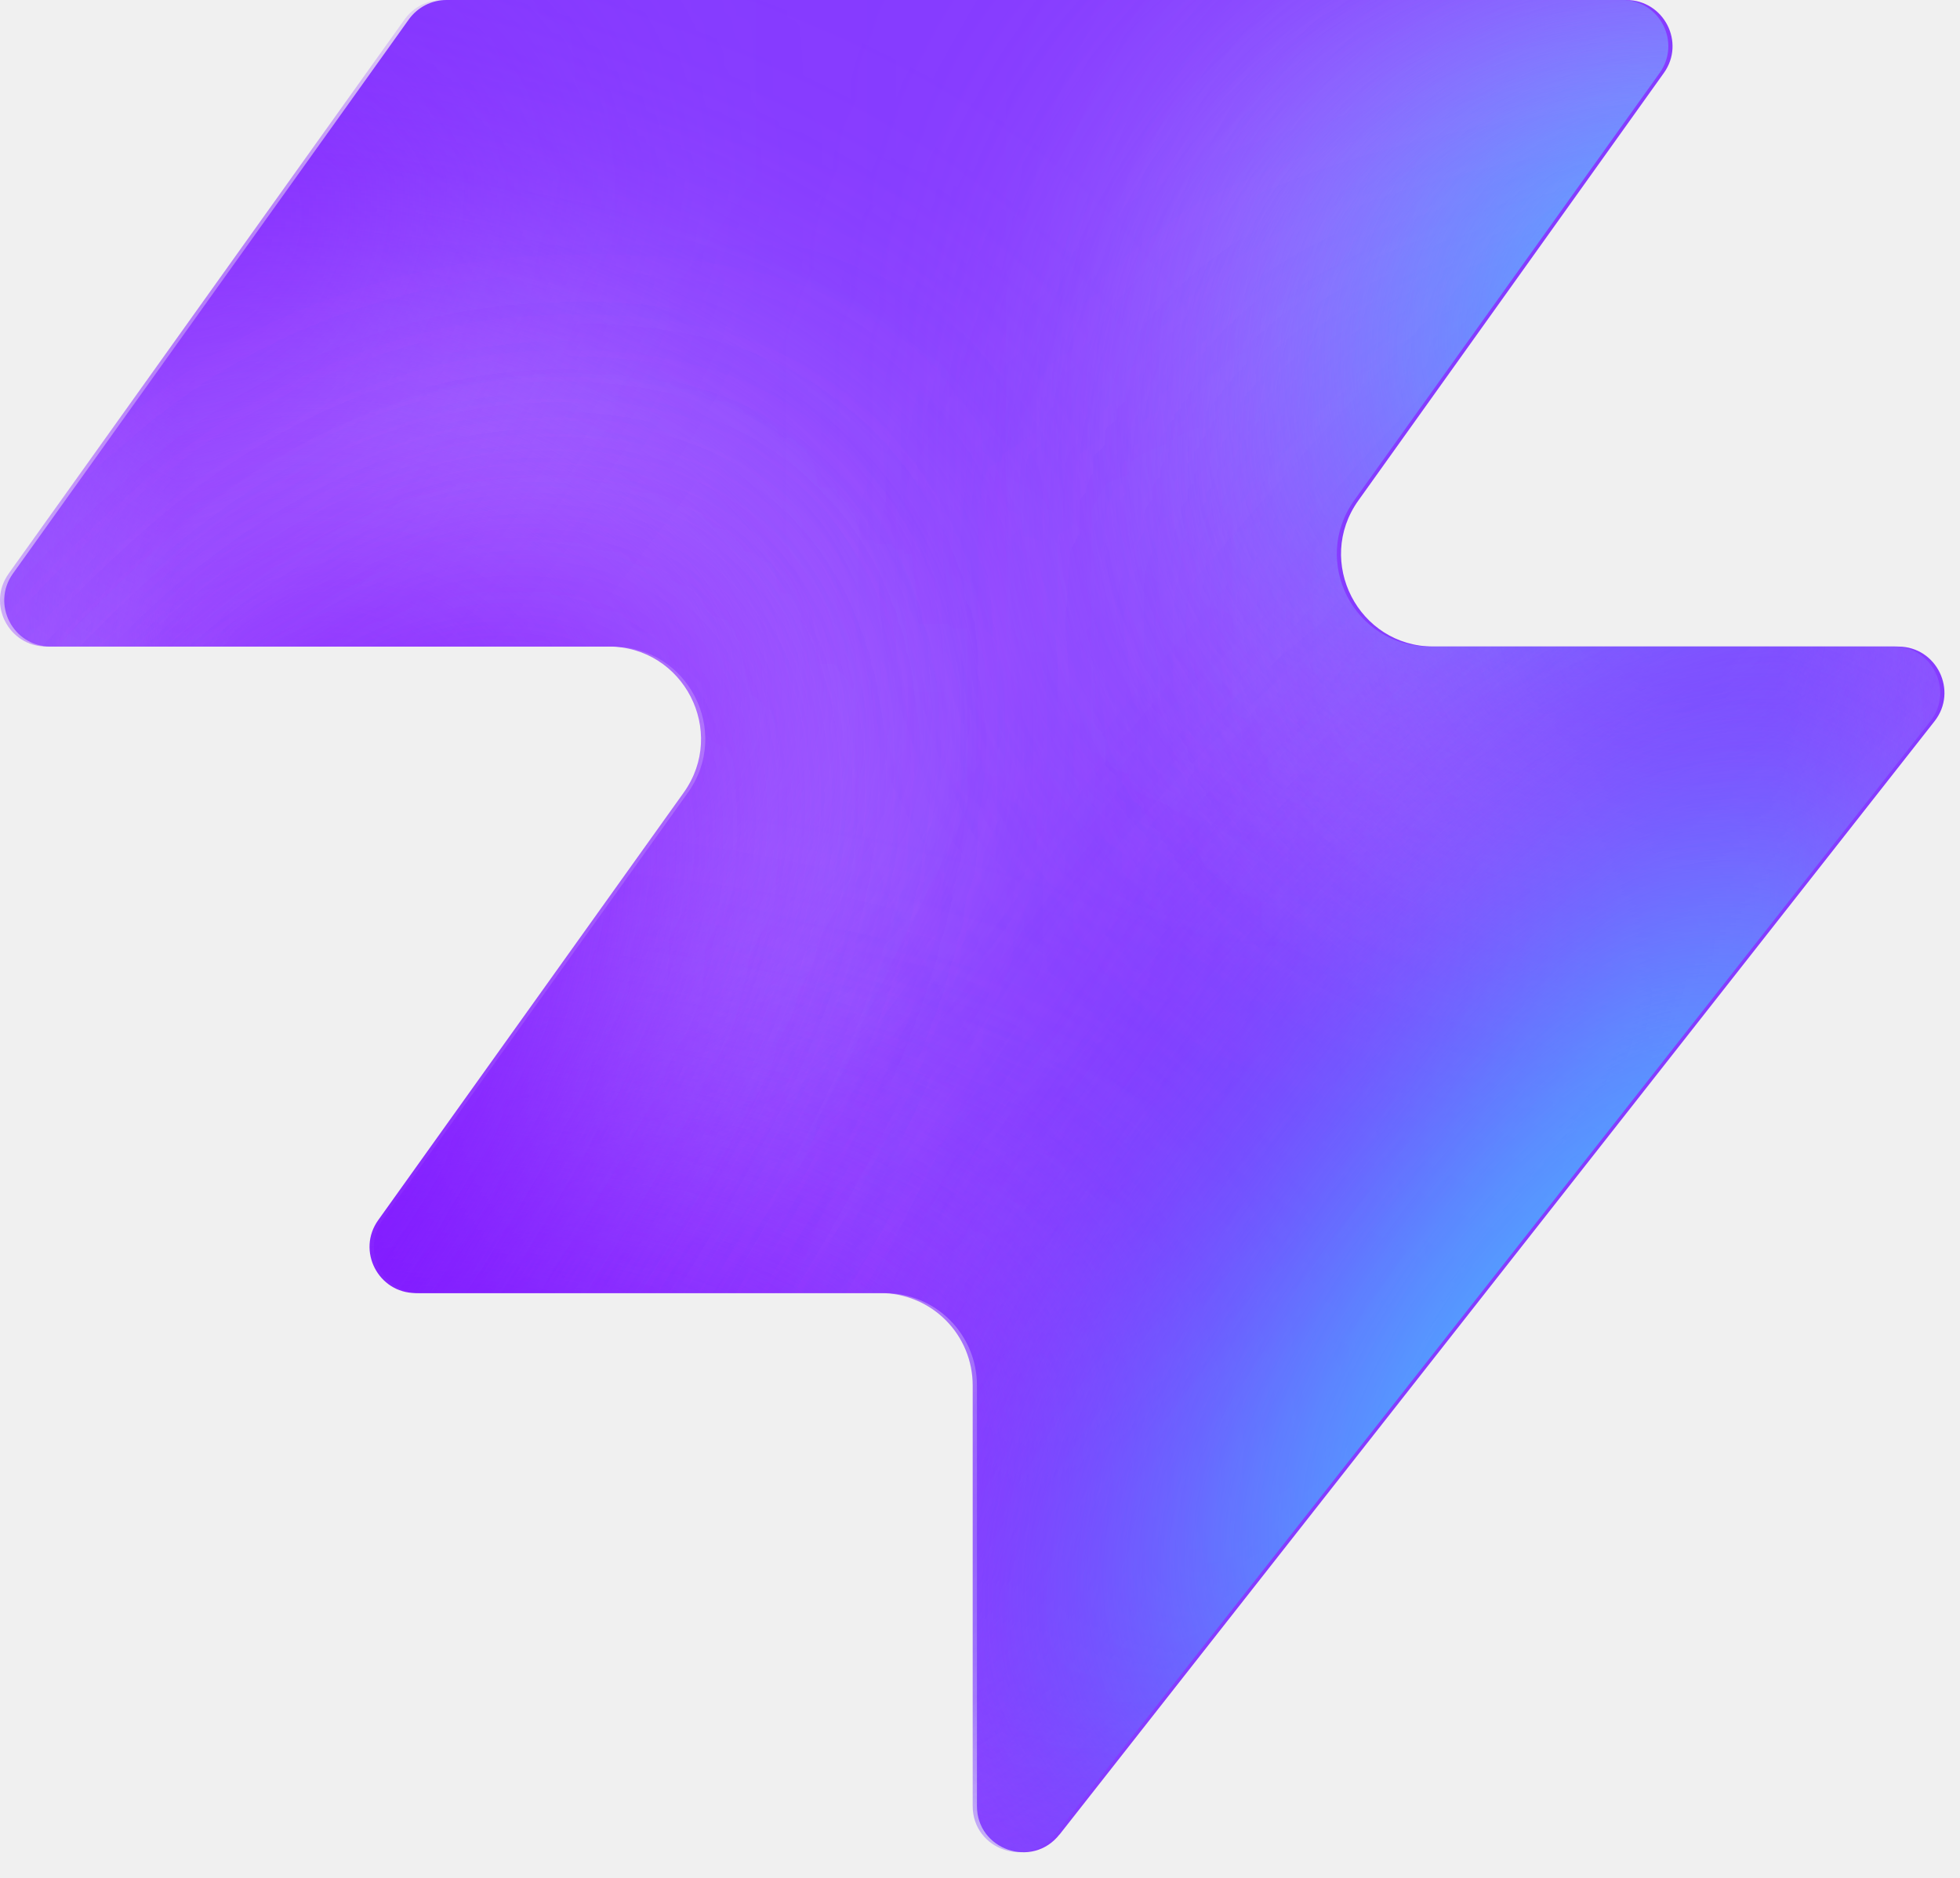
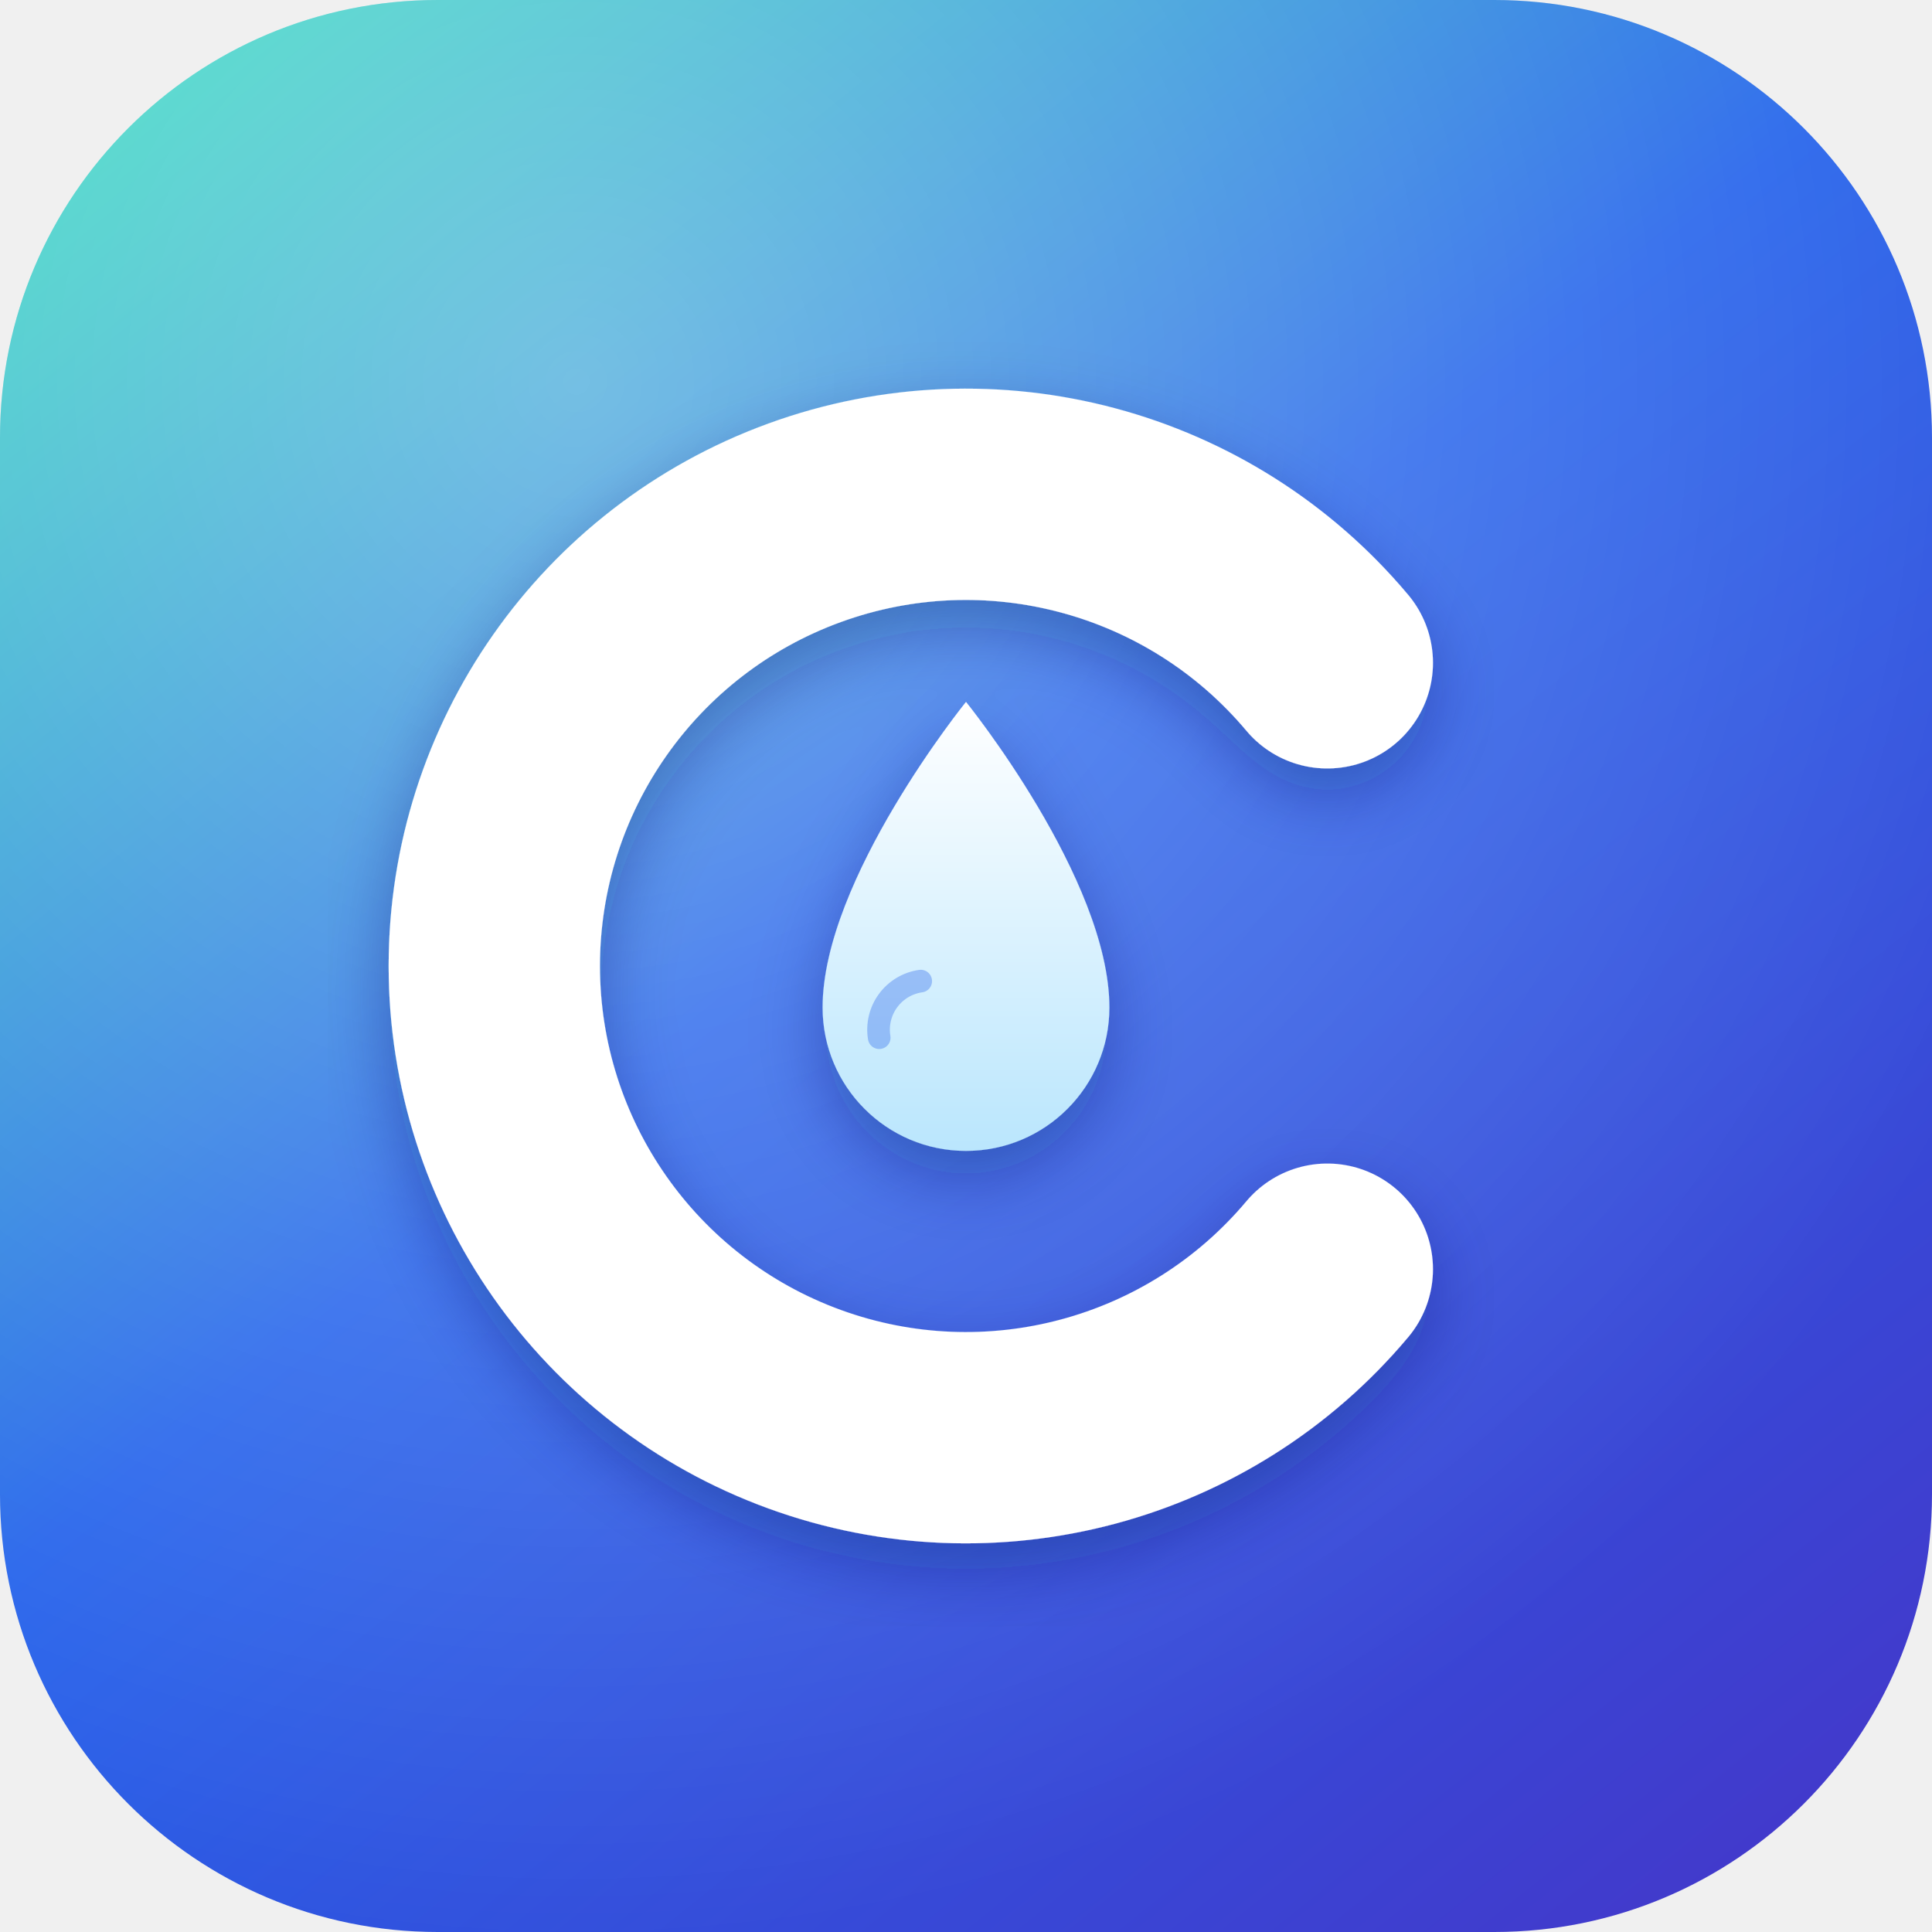
- <svg xmlns="http://www.w3.org/2000/svg" width="48" height="46" fill="none" viewBox="0 0 48 46">
-   <path fill="#863bff" d="M25.946 44.938c-.664.845-2.021.375-2.021-.698V33.937a2.26 2.26 0 0 0-2.262-2.262H10.287c-.92 0-1.456-1.04-.92-1.788l7.48-10.471c1.07-1.497 0-3.578-1.842-3.578H1.237c-.92 0-1.456-1.04-.92-1.788L10.013.474c.214-.297.556-.474.92-.474h28.894c.92 0 1.456 1.04.92 1.788l-7.48 10.471c-1.07 1.498 0 3.579 1.842 3.579h11.377c.943 0 1.473 1.088.89 1.83L25.947 44.94z" style="fill:#863bff;fill:color(display-p3 .525 .23 1);fill-opacity:1" />
-   <mask id="a" width="48" height="46" x="0" y="0" maskUnits="userSpaceOnUse" style="mask-type:alpha">
-     <path fill="#000" d="M25.842 44.938c-.664.844-2.021.375-2.021-.698V33.937a2.26 2.26 0 0 0-2.262-2.262H10.183c-.92 0-1.456-1.04-.92-1.788l7.48-10.471c1.07-1.498 0-3.579-1.842-3.579H1.133c-.92 0-1.456-1.04-.92-1.787L9.91.473c.214-.297.556-.474.92-.474h28.894c.92 0 1.456 1.04.92 1.788l-7.48 10.471c-1.07 1.498 0 3.578 1.842 3.578h11.377c.943 0 1.473 1.088.89 1.832L25.843 44.94z" style="fill:#000;fill-opacity:1" />
-   </mask>
-   <g mask="url(#a)">
-     <g filter="url(#b)">
-       <ellipse cx="5.508" cy="14.704" fill="#ede6ff" rx="5.508" ry="14.704" style="fill:#ede6ff;fill:color(display-p3 .927 .903 1);fill-opacity:1" transform="matrix(.00324 1 1 -.00324 -4.47 31.516)" />
-     </g>
-     <g filter="url(#c)">
-       <ellipse cx="10.399" cy="29.851" fill="#ede6ff" rx="10.399" ry="29.851" style="fill:#ede6ff;fill:color(display-p3 .927 .903 1);fill-opacity:1" transform="matrix(.00324 1 1 -.00324 -39.328 7.883)" />
-     </g>
-     <g filter="url(#d)">
-       <ellipse cx="5.508" cy="30.487" fill="#7e14ff" rx="5.508" ry="30.487" style="fill:#7e14ff;fill:color(display-p3 .492 .077 1);fill-opacity:1" transform="rotate(89.814 -25.913 -14.639)scale(1 -1)" />
-     </g>
-     <g filter="url(#e)">
-       <ellipse cx="5.508" cy="30.599" fill="#7e14ff" rx="5.508" ry="30.599" style="fill:#7e14ff;fill:color(display-p3 .492 .077 1);fill-opacity:1" transform="rotate(89.814 -32.644 -3.334)scale(1 -1)" />
-     </g>
-     <g filter="url(#f)">
-       <ellipse cx="5.508" cy="30.599" fill="#7e14ff" rx="5.508" ry="30.599" style="fill:#7e14ff;fill:color(display-p3 .492 .077 1);fill-opacity:1" transform="matrix(.00324 1 1 -.00324 -34.34 30.47)" />
-     </g>
-     <g filter="url(#g)">
-       <ellipse cx="14.072" cy="22.078" fill="#ede6ff" rx="14.072" ry="22.078" style="fill:#ede6ff;fill:color(display-p3 .927 .903 1);fill-opacity:1" transform="rotate(93.35 24.506 48.493)scale(-1 1)" />
-     </g>
-     <g filter="url(#h)">
-       <ellipse cx="3.47" cy="21.501" fill="#7e14ff" rx="3.47" ry="21.501" style="fill:#7e14ff;fill:color(display-p3 .492 .077 1);fill-opacity:1" transform="rotate(89.009 28.708 47.59)scale(-1 1)" />
-     </g>
-     <g filter="url(#i)">
-       <ellipse cx="3.47" cy="21.501" fill="#7e14ff" rx="3.47" ry="21.501" style="fill:#7e14ff;fill:color(display-p3 .492 .077 1);fill-opacity:1" transform="rotate(89.009 28.708 47.59)scale(-1 1)" />
-     </g>
-     <g filter="url(#j)">
-       <ellipse cx=".387" cy="8.972" fill="#7e14ff" rx="4.407" ry="29.108" style="fill:#7e14ff;fill:color(display-p3 .492 .077 1);fill-opacity:1" transform="rotate(39.51 .387 8.972)" />
-     </g>
-     <g filter="url(#k)">
-       <ellipse cx="47.523" cy="-6.092" fill="#7e14ff" rx="4.407" ry="29.108" style="fill:#7e14ff;fill:color(display-p3 .492 .077 1);fill-opacity:1" transform="rotate(37.892 47.523 -6.092)" />
-     </g>
-     <g filter="url(#l)">
-       <ellipse cx="41.412" cy="6.333" fill="#47bfff" rx="5.971" ry="9.665" style="fill:#47bfff;fill:color(display-p3 .28 .748 1);fill-opacity:1" transform="rotate(37.892 41.412 6.333)" />
-     </g>
-     <g filter="url(#m)">
-       <ellipse cx="-1.879" cy="38.332" fill="#7e14ff" rx="4.407" ry="29.108" style="fill:#7e14ff;fill:color(display-p3 .492 .077 1);fill-opacity:1" transform="rotate(37.892 -1.88 38.332)" />
-     </g>
-     <g filter="url(#n)">
-       <ellipse cx="-1.879" cy="38.332" fill="#7e14ff" rx="4.407" ry="29.108" style="fill:#7e14ff;fill:color(display-p3 .492 .077 1);fill-opacity:1" transform="rotate(37.892 -1.88 38.332)" />
-     </g>
-     <g filter="url(#o)">
-       <ellipse cx="35.651" cy="29.907" fill="#7e14ff" rx="4.407" ry="29.108" style="fill:#7e14ff;fill:color(display-p3 .492 .077 1);fill-opacity:1" transform="rotate(37.892 35.651 29.907)" />
-     </g>
-     <g filter="url(#p)">
-       <ellipse cx="38.418" cy="32.4" fill="#47bfff" rx="5.971" ry="15.297" style="fill:#47bfff;fill:color(display-p3 .28 .748 1);fill-opacity:1" transform="rotate(37.892 38.418 32.4)" />
-     </g>
-   </g>
+ <svg xmlns="http://www.w3.org/2000/svg" viewBox="0 0 1024 1024" width="1024" height="1024">
  <defs>
-     <filter id="b" width="60.045" height="41.654" x="-19.77" y="16.149" color-interpolation-filters="sRGB" filterUnits="userSpaceOnUse">
-       <feFlood flood-opacity="0" result="BackgroundImageFix" />
-       <feBlend in="SourceGraphic" in2="BackgroundImageFix" result="shape" />
-       <feGaussianBlur result="effect1_foregroundBlur_2002_17158" stdDeviation="7.659" />
-     </filter>
-     <filter id="c" width="90.34" height="51.437" x="-54.613" y="-7.533" color-interpolation-filters="sRGB" filterUnits="userSpaceOnUse">
-       <feFlood flood-opacity="0" result="BackgroundImageFix" />
-       <feBlend in="SourceGraphic" in2="BackgroundImageFix" result="shape" />
-       <feGaussianBlur result="effect1_foregroundBlur_2002_17158" stdDeviation="7.659" />
-     </filter>
-     <filter id="d" width="79.355" height="29.4" x="-49.64" y="2.03" color-interpolation-filters="sRGB" filterUnits="userSpaceOnUse">
-       <feFlood flood-opacity="0" result="BackgroundImageFix" />
-       <feBlend in="SourceGraphic" in2="BackgroundImageFix" result="shape" />
-       <feGaussianBlur result="effect1_foregroundBlur_2002_17158" stdDeviation="4.596" />
-     </filter>
-     <filter id="e" width="79.579" height="29.4" x="-45.045" y="20.029" color-interpolation-filters="sRGB" filterUnits="userSpaceOnUse">
-       <feFlood flood-opacity="0" result="BackgroundImageFix" />
-       <feBlend in="SourceGraphic" in2="BackgroundImageFix" result="shape" />
-       <feGaussianBlur result="effect1_foregroundBlur_2002_17158" stdDeviation="4.596" />
-     </filter>
-     <filter id="f" width="79.579" height="29.4" x="-43.513" y="21.178" color-interpolation-filters="sRGB" filterUnits="userSpaceOnUse">
-       <feFlood flood-opacity="0" result="BackgroundImageFix" />
-       <feBlend in="SourceGraphic" in2="BackgroundImageFix" result="shape" />
-       <feGaussianBlur result="effect1_foregroundBlur_2002_17158" stdDeviation="4.596" />
-     </filter>
-     <filter id="g" width="74.749" height="58.852" x="15.756" y="-17.901" color-interpolation-filters="sRGB" filterUnits="userSpaceOnUse">
-       <feFlood flood-opacity="0" result="BackgroundImageFix" />
-       <feBlend in="SourceGraphic" in2="BackgroundImageFix" result="shape" />
-       <feGaussianBlur result="effect1_foregroundBlur_2002_17158" stdDeviation="7.659" />
-     </filter>
-     <filter id="h" width="61.377" height="25.362" x="23.548" y="2.284" color-interpolation-filters="sRGB" filterUnits="userSpaceOnUse">
-       <feFlood flood-opacity="0" result="BackgroundImageFix" />
-       <feBlend in="SourceGraphic" in2="BackgroundImageFix" result="shape" />
-       <feGaussianBlur result="effect1_foregroundBlur_2002_17158" stdDeviation="4.596" />
-     </filter>
-     <filter id="i" width="61.377" height="25.362" x="23.548" y="2.284" color-interpolation-filters="sRGB" filterUnits="userSpaceOnUse">
-       <feFlood flood-opacity="0" result="BackgroundImageFix" />
-       <feBlend in="SourceGraphic" in2="BackgroundImageFix" result="shape" />
-       <feGaussianBlur result="effect1_foregroundBlur_2002_17158" stdDeviation="4.596" />
-     </filter>
-     <filter id="j" width="56.045" height="63.649" x="-27.636" y="-22.853" color-interpolation-filters="sRGB" filterUnits="userSpaceOnUse">
-       <feFlood flood-opacity="0" result="BackgroundImageFix" />
-       <feBlend in="SourceGraphic" in2="BackgroundImageFix" result="shape" />
-       <feGaussianBlur result="effect1_foregroundBlur_2002_17158" stdDeviation="4.596" />
-     </filter>
-     <filter id="k" width="54.814" height="64.646" x="20.116" y="-38.415" color-interpolation-filters="sRGB" filterUnits="userSpaceOnUse">
-       <feFlood flood-opacity="0" result="BackgroundImageFix" />
-       <feBlend in="SourceGraphic" in2="BackgroundImageFix" result="shape" />
-       <feGaussianBlur result="effect1_foregroundBlur_2002_17158" stdDeviation="4.596" />
-     </filter>
-     <filter id="l" width="33.541" height="35.313" x="24.641" y="-11.323" color-interpolation-filters="sRGB" filterUnits="userSpaceOnUse">
-       <feFlood flood-opacity="0" result="BackgroundImageFix" />
-       <feBlend in="SourceGraphic" in2="BackgroundImageFix" result="shape" />
-       <feGaussianBlur result="effect1_foregroundBlur_2002_17158" stdDeviation="4.596" />
-     </filter>
-     <filter id="m" width="54.814" height="64.646" x="-29.286" y="6.009" color-interpolation-filters="sRGB" filterUnits="userSpaceOnUse">
-       <feFlood flood-opacity="0" result="BackgroundImageFix" />
-       <feBlend in="SourceGraphic" in2="BackgroundImageFix" result="shape" />
-       <feGaussianBlur result="effect1_foregroundBlur_2002_17158" stdDeviation="4.596" />
-     </filter>
-     <filter id="n" width="54.814" height="64.646" x="-29.286" y="6.009" color-interpolation-filters="sRGB" filterUnits="userSpaceOnUse">
-       <feFlood flood-opacity="0" result="BackgroundImageFix" />
-       <feBlend in="SourceGraphic" in2="BackgroundImageFix" result="shape" />
-       <feGaussianBlur result="effect1_foregroundBlur_2002_17158" stdDeviation="4.596" />
-     </filter>
-     <filter id="o" width="54.814" height="64.646" x="8.244" y="-2.416" color-interpolation-filters="sRGB" filterUnits="userSpaceOnUse">
-       <feFlood flood-opacity="0" result="BackgroundImageFix" />
-       <feBlend in="SourceGraphic" in2="BackgroundImageFix" result="shape" />
-       <feGaussianBlur result="effect1_foregroundBlur_2002_17158" stdDeviation="4.596" />
-     </filter>
-     <filter id="p" width="39.409" height="43.623" x="18.713" y="10.588" color-interpolation-filters="sRGB" filterUnits="userSpaceOnUse">
-       <feFlood flood-opacity="0" result="BackgroundImageFix" />
-       <feBlend in="SourceGraphic" in2="BackgroundImageFix" result="shape" />
-       <feGaussianBlur result="effect1_foregroundBlur_2002_17158" stdDeviation="4.596" />
+     <linearGradient id="bg" x1="0.1" y1="0" x2="0.9" y2="1">
+       <stop offset="0" stop-color="#2DD4BF" />
+       <stop offset="0.45" stop-color="#2563EB" />
+       <stop offset="1" stop-color="#4338CA" />
+     </linearGradient>
+     <radialGradient id="glow" cx="0.3" cy="0.2" r="0.8">
+       <stop offset="0" stop-color="#ffffff" stop-opacity="0.35" />
+       <stop offset="1" stop-color="#ffffff" stop-opacity="0" />
+     </radialGradient>
+     <linearGradient id="drop" x1="0" y1="0" x2="0" y2="1">
+       <stop offset="0" stop-color="#ffffff" />
+       <stop offset="1" stop-color="#BAE6FD" />
+     </linearGradient>
+     <filter id="soft" x="-20%" y="-20%" width="140%" height="140%">
+       <feDropShadow dx="0" dy="14" stdDeviation="18" flood-color="#0B1B6B" flood-opacity="0.35" />
    </filter>
  </defs>
+   <rect width="1024" height="1024" rx="232" fill="url(#bg)" />
+   <rect width="1024" height="1024" rx="232" fill="url(#glow)" />
+   <g filter="url(#soft)">
+     <path d="M703.5 351.3 A250 250 0 1 0 703.5 672.7" fill="none" stroke="#ffffff" stroke-width="112" stroke-linecap="round" />
+     <path d="M512 372 C512 372 436 466 436 534 a76 76 0 0 0 152 0 C588 466 512 372 512 372 Z" fill="url(#drop)" />
+   </g>
+   <path d="M488 520 a26 26 0 0 0 -22 30" fill="none" stroke="#2563EB" stroke-opacity="0.35" stroke-width="12" stroke-linecap="round" />
</svg>
